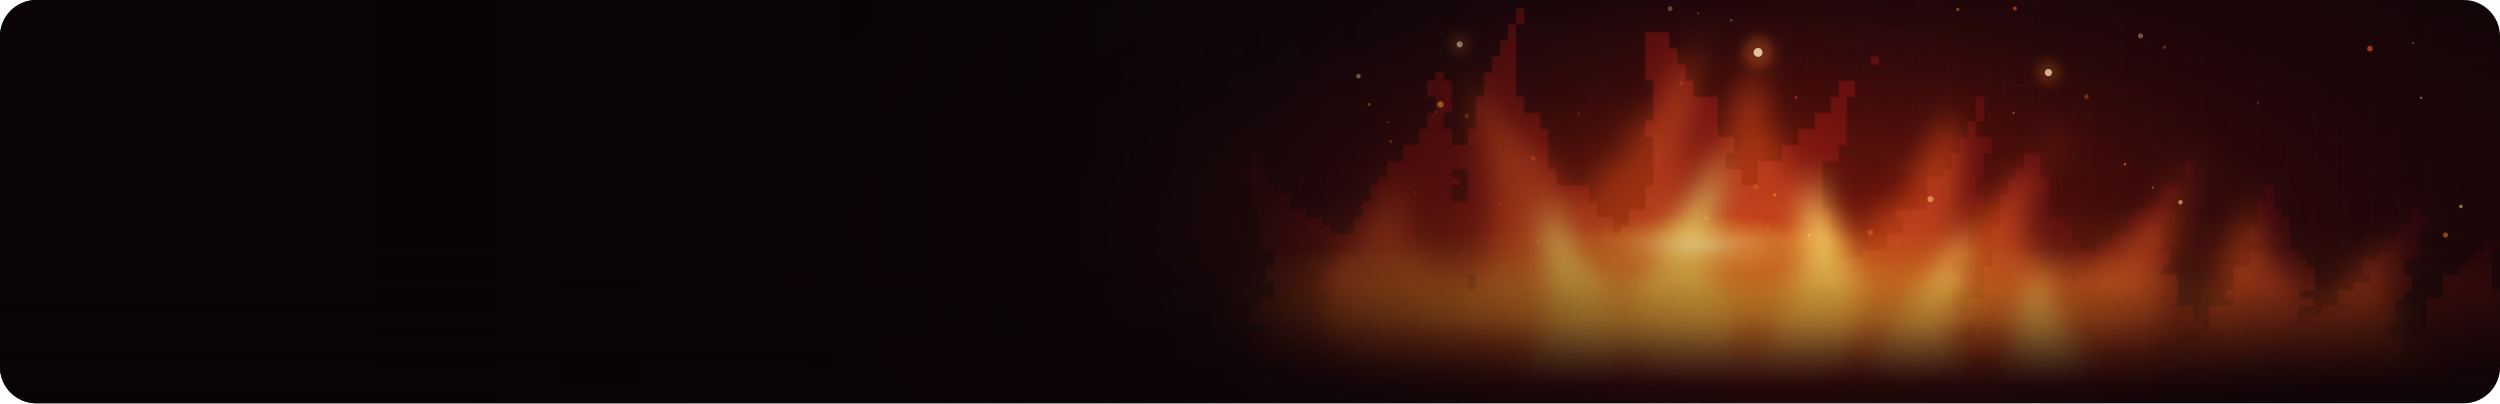
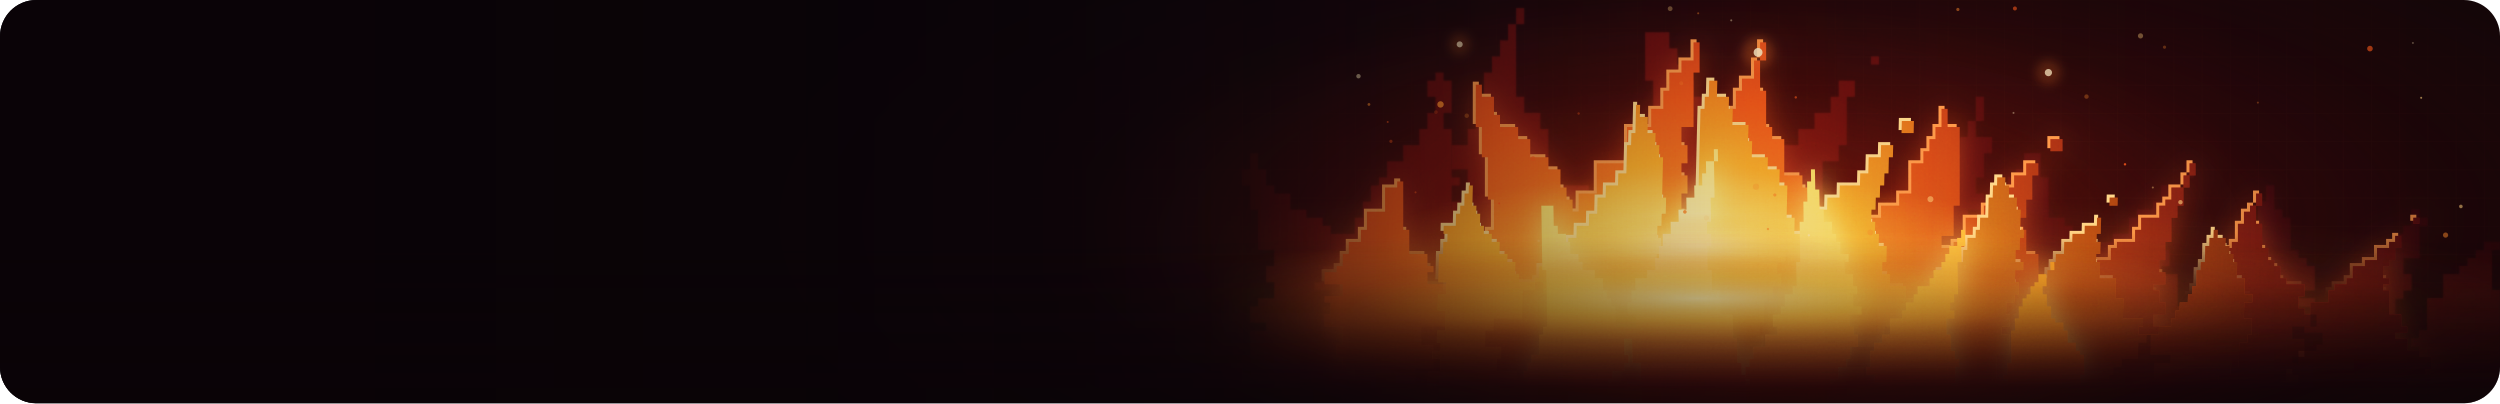
<svg xmlns="http://www.w3.org/2000/svg" viewBox="0 0 1240 200" width="1240" height="200" role="img" aria-label="Banner Wildfire">
  <defs>
    <g id="rdb-wildfire-0">
      <path d="M612,200h-8v-8h8v-4h-8v-8h12v-4h4v-8v-4h8v-4h-8v-8h4v-4h8v-8h-4v-4v-4h4v-8h-8v-4v-8v-4v-4h-4v-8v-4h-4v-8h4v-4v-4h4v4v4h4v8h4v4h8v8h8v4h8v4h4v8v4h12v8v4h4v4h12v8h4v4h-4v8h4v4h-4v4v8h8v4h-12v8v4h-8v8Z" />
      <path d="M680,200h-8v-8h-8v-8h-8v-8h12v-8h-12v-8v-8h4v-8h-8v-4h4v-8h8v-8h-4v-8h12v-8h4v-8h4v-8h4v-4h4v-8h8v-8h8v-8h4v-8h4v-8h-4v-8h4v-4h4v4h4v8v8h-4v8h4v8v8v8h4v4h-4v8v8h4v8v8h4v8v8v4h4v8h12v8h-8v8h16v8v8v8h-4v8Z" />
      <path d="M728,200v-12h-4v-8h8v-8h-8v-8h4v-12v-8h4v-8h-4v-8h-4v-12v-8h-4v-8h8v-8v-8h-8v-12h8v-8h4v-8v-8h4v-12h4v-8h4v-8h4v-8h8v-8h-4v8v8v8v8v12h4v8h8v8h4v8v12h4v8h16v8h4v8h8v8h4v12h4v8h16v8h-4v8h12v12h-20v8h12v8h-16v8h-4v12Z" />
      <path d="M772,200h-8v-12v-8h12v-8h-4v-8v-8h16v-12h-4v-8h12v-8v-8h8v-8h4v-8h8v-12h4v-8v-8v-8h-4v-8h4v-12v-8h-4v-8v-8v-8h4v-8v8h8v8h4v8h4v8h4v8h12v12v8h8v8h-4v8h8v8h8v12v8h4v8h-8v8h4v8h-8v8h4v12h-8v8h-4v8v8h-4v8h-4v12Z" />
      <path d="M856,200v-8h-8v-8h4v-8h-4v-8h-8v-8h8v-8h-8v-8h12v-8h-4v-8h4v-8h-4v-8h12v-8h4v-8h8v-8v-8h12v-8h8v-8h8v-8h8v-8h4v-8h12v-8h8v-4h-4v4h-4v8h-4v8h-4v8v8v8h-4v8h-8v8v8v8h4v8v8v8v8h12v8h-4v8h12v8h-4v8v8h8v8h-4v8v8Z" />
      <path d="M908,200h-8v-8h-4v-8v-8h4v-4h-4v-8h-4v-8h12v-4h-4v-8h20v-8h-8v-8h12v-4h12v-8h8v-8h-4v-4h16v-8v-8h8v-4h4v-8h4v-8h4v-8h4v-4v-8h4v8v4h-4v8h8v8h-4v8v4h-4v8h4v8h-8v4v8v8v4h-8v8h4v8h-4v8h4v4v8h-4v8h4v4v8v8v8Z" />
      <path d="M960,200v-8v-8h4v-4h4v-8h4v-4h8v-8h-8v-4h4v-8h8v-4v-8v-4h4v-8v-4v-8h4v-4v-8v-4h4v-8h4v-4h4v-8h8v-4h4v-8v8h-4v4v8v4h4v8v4v8h8v4h4v8h4v4h8v8v4v8h8v4h4v8h-16v4h4v8v4h-4v8v4h-8v8h-4v8Z" />
      <path d="M1032,200v-8v-4h-8v-8h4v-4h-8v-4h4v-8v-4h4v-8h-4v-4v-4h12v-8h-4v-4h8v-8v-4h8v-4h8v-8h4v-4h8v-4h4v-8h8v-4h8v-8h4v-4v4h-8v8h-4v4v8h-4v4v4h-4v8v4v4h4v8h-4v4h8v8v4v4h8v8h4v4h12v8h-12v4h12v4h-12v8v4v8Z" />
      <path d="M1072,200h4v-8h-12v-4h8v-4h8v-4h-12v-8h12v-4h4v-4h12v-4v-8h12v-4h-4v-4h4v-4v-8h8v-4v-4h4v-4h-4v-8h4v-4v-4v-4h4v-8h4v-4v4v8v4h4v4h4v4v8v4h4v4h4v4h4v8v4h-8v4h8v4h-8v8h4v4v4h4v4h-12v8v4h4v4h-12v4v8Z" />
      <path d="M1136,200h-4v-8v-4v-4h-8v-4h-4v-4h4v-4h16v-4v-8h4v-4h8v-4h8v-4v-4h8v-4h8v-4h-4v-8h8v-4h4v-4h4v-4h4v-4h4v-4v-4h4v-4v4v4h4v4h-4v4v4v4v4h-8v8h4v4v4h-4v4h-4v4v4v4h-4v8h8v4v4h-4v4h-4v4v4h4v4v8Z" />
      <path d="M1200,200h4v-8v-4h-8v-4v-4v-4h4v-4h-4v-4h4v-4h4v-4v-4v-4v-4h8v-4v-4v-4h8v-4h4v-4h4v-4h4v-4h8v-4h4v-4h4v-4v4h-4v4h-4v4v4h-4v4v4v4v4v4h4v4h4v4v4v4h4v4h4v4v4h8v4h4v4h-8v4h-8v4h-4v4h4v8Z" />
    </g>
    <g id="rdb-wildfire-1">
      <path d="M678,198h3v-6h-6v-3h-3v-6h-6v-6h-3v-6h3v-3v-6h-9v-6h3v-6h-3v-3h9v-6h-9v-6h6v-3h3v-6h3v-6h6v-6h3v-3v-6h9v-6v-6h6v-3h3v-6v6v3v6v6v6v3h3v6v6h9v6h3v3h-3v6h15v6v3h9v6v6h9v6h9v3v6h-6v6h6v6h-9v3h3v6Z" />
      <path d="M708,198h-3v-6h-3v-9h9v-6v-6h-6v-9h18v-6v-9h3v-6h9v-6h3v-9h3v-6h-3v-6h3v-9v-6h-3v-6v-9v-6h-3v-9v-6h-3v-6v-9v-6h3v6h6v9h3v6h9v6h6v9h9v6h6v9h3v6h3v6h12v9h-3v6h6v6h-3v9h9v6v6h-6v9h9v6h-12v9h-6v6h6v6h-6v9h-6v6Z" />
      <path d="M786,198h-3v-9h-12v-9h3v-6h-3v-9h-3v-9h-9v-9h12v-9h-9v-9h6v-6v-9h12v-9h3v-9h9v-9v-6h15v-9v-9h12v-9h6v-9h3v-9h6v-6h6v-9h3v-9v9v9v6h-3v9v9v9h-6v9h3v9h-3v6h3v9h-3v9h3v9h3v9h3v6h-3v9h12v9v9v9h9v9h9v6h-9v9v9Z" />
      <path d="M834,198v-9h-3v-6h3v-9h6v-9h-3v-6h9v-9h-6v-9h9v-6h-3v-9v-9h3v-6v-9v-9h3v-6h-3v-9h6v-9h3v-6v-9h3v-9h3v-6h6v-9h6v-9h-3v9v9v6h3v9v9h3v6h6v9v9h9v6h3v9h6v9h12v6h3v9h3v9h15v6h-12v9h9v9h-6v6h6v9h-3v9h-12v6h-9v9Z" />
      <path d="M894,198h-3v-6h-9v-9h-12v-6v-6h12v-6h-6v-9h6v-6h12v-6h6v-6h6v-9h15v-6h3v-6h3v-9h6v-6h9v-6h6v-6v-9h6v-6h3v-6h3v-6h3v-9h3v-6v6v9h6v6v6v6v9v6v6h-3v6v9h-6v6h6v6h-3v9h-3v6h3v6v6h-9v9h9v6v6h-6v6v9v6Z" />
      <path d="M963,198h3v-6h-9v-6v-6h-3v-6h6v-6h-9v-6h9v-6h-6v-6h3v-6h6v-6v-6h6v-6v-6h6v-6v-6h9v-6h3v-3h6v-6h6v-6h6v-6h9v-6h9v-6h-6v6h-3v6h-3v6h-3v6v6h-3v3v6h-3v6h3v6v6h6v6v6h6v6h6v6v6h15v6h-9v6h15v6h-6v6h3v6h-15v6v6Z" />
      <path d="M1020,198h-3v-6h-3v-6h-3v-3h-3v-6h-6v-6h-3v-6h12v-3h-6v-6h9v-6h6v-6h3v-3h6v-6h9v-6h9v-6h3v-3h9v-6h3v-6h9v-6h3v-3h3v-6h6v-6h6v-6h-3v6v6h-3v6v3h-3v6h-3v6v6h-3v3v6h-3v6h3v6h-6v3h3v6h3v6h-6v6h9v3h3v6h-6v6h3v6v3v6v6Z" />
      <path d="M1074,198v-6h3v-3v-6h3v-3h-3v-6h3v-3h9v-6h-3v-3h6v-6v-3h3v-6h3v-6h3v-3v-6v-3h3v-6h3v-3h3v-6v-3h3v-6h3v-3h6v-6h-3v6v3v6h3v3v6v3h3v6h3v3h3v6h3v3h9v6h-3v6h3v3h6v6h-6v3h9v6h-3v3h-9v6h-3v3h-3v6h-3v3h-3v6Z" />
      <path d="M1149,198h-3v-3h-6v-6v-3h-3v-3v-6h6v-3v-6h-6v-3v-3h9v-6v-3v-3h9v-6h3v-3h6v-3h3v-6h6v-3h6v-6h6v-3h3v-3h6v-6h6v-3h-3v3h-3v6h-3v3v3h-3v6h-3v3h-3v6h3v3h-3v3h3v6v3v3h6v6h3v3h-6v3h6v6h6v3h6v6h-3v3h3v3h-12v6h3v3Z" />
    </g>
    <g id="rdb-wildfire-2">
      <path d="M712,198h-2v-4h-2v-6v-4h6v-6h-4v-4h4v-4h-2v-6h4v-4v-6h-4v-4v-4h4v-6h-4v-4v-6v-4h2v-6h2v-4h-2v-4h6v-6h2v-4h2v-6h4v-4h-2v4h2v6h2v4h2v6h2v4h4v4h4v6h4v4h4v6h2v4h12v6h6v4h-4v4h6v6h12v4h4v6h4v4h-10v4h8v6h-2v4h-8v6h-8v4Z" />
      <path d="M764,198h-12v-6v-8h-10v-6h2v-6h-8v-8h4v-6h14v-6v-8h6v-6h2v-6h6v-6h8v-8h4v-6h6v-6h4v-8h4v-6h6v-6h4v-8v-6h2v-6h2v-8v-6h2v6h4v8h4v6h2v6h2v8v6v6h2v8h-2v6h-2v6h2v8h-2v6v6v6v8h6v6h6v6h-2v8h2v6v6h4v8h-6v6Z" />
      <path d="M808,198h4v-8h-8v-8h4v-6h-2v-8h8v-8h8v-8v-6h10v-8h-2v-8h6v-8h4v-6h2v-8h-2v-8v-8v-8v-6v-8v-8v-8h2v-6h2v-8h2v-8v8h2v8h6v6h2v8h8v8h2v8h8v6h6v8h4v8v8h4v8h6v6h10v8h-8v8h8v8h-4v6v8h4v8h-10v8h-4v6h-10v8h-2v8Z" />
      <path d="M888,198h-4v-6h-2v-6h-6v-6h2v-8h-4v-6h-2v-6h2v-6v-6h4v-6h4v-6h-2v-6h4v-8h8v-6h4v-6h4v-6h4v-6h6v-6h10v-6h4v-8h6v-6h8v-6h8v-6h-6v6h-2v6h-2v6h-2v8h-2v6h-2v6h-2v6h-2v6h2v6h2v6h4v8h-2v6h4v6h8v6h4v6h8v6h2v6h-2v6h10v8h-4v6h-4v6h-6v6Z" />
      <path d="M932,198h-2v-6h-6v-4v-6h-8v-6h2v-4h16v-6v-4h8v-6h2v-6h6v-4h8v-6h2v-6h8v-4h4v-6h2v-6h4v-4h2v-6h4v-4v-6h2v-6h2v-4h2v-6v6h2v4h2v6h4v6h2v4v6h2v4h-2v6h-2v6h4v4h-4v6h2v6h-2v4h-4v6h2v6h-4v4h4v6v4h-6v6v6h-2v4v6Z" />
      <path d="M1002,198h2v-4h-4v-6v-4h-2v-4h6v-4h-2v-6h4v-4h-4v-4h6v-4h-2v-6h2v-4h-2v-4h6v-6h2v-4h2v-4h2v-4h4v-6h4v-4h6v-4h6v-4h4v-6h6v-4h-4v4h-2v6h-2v4v4h-2v4h2v6h-2v4h2v4v4h8v6v4h4v4v6h10v4h-2v4h6v4v6h10v4h-8v4v4h-10v6h-2v4Z" />
      <path d="M1050,198h-6v-4h6v-4h-4v-4h2v-4h4v-4h8v-4v-4h4v-4h6v-4h6v-4h2v-4h2v-4h4v-4h2v-4h2v-4v-4h2v-4h2v-4v-4h2v-4h2v-4h2v-4v4v4h4v4h2v4h2v4h2v4v4h4v4v4h4v4h-4v4v4h4v4v4h-2v4h-4v4v4v4h-4v4h-6v4h2v4h-4v4Z" />
    </g>
    <g id="rdb-wildfire-3">
      <path d="M758,198v-4v-6h-2v-4h2v-4h2v-4h4v-6v-4h2v-4h2v-4v-6v-4v-4v-6v-4h-2v-4v-4v-6v-4v-4v-4v-6h2v-4v4h4v6v4h2v4h4v4h2v6h4v4h2v4h6v4h4v6h2v4h2v4h2v6v4h4v4v4v6h2v4h-2v4h-6v4h-2v6h-2v4Z" />
      <path d="M822,198h-4v-6h-4v-6v-6h-4v-6v-6h-4v-6h6v-6h-4v-6h2v-6h2v-6h6v-4h4v-6h2v-6h2v-6h4v-6h4v-6h4v-6h4v-6h4v-6h2v-6h4v-6h2v-6v6v6h-2v6v6v6h-2v6v6h-2v6h2v6h-2v6v6h2v4v6h4v6v6h6v6v6h2v6v6h2v6h2v6h-4v6Z" />
      <path d="M868,198h2v-6h-2v-4h-2v-6h2v-4h2v-6h6v-6h6v-4h-2v-6h4v-4h2v-6h4v-4h2v-6v-6h2v-4v-6v-4v-6h2v-6v-4h2v-6v-4h4v-6h-2v6h2v4h2v6v4h2v6h4v6h2v4h2v6h4v4h-2v6h4v6h2v4h-2v6h4v4h-6v6h2v4h2v6h-4v6h-2v4h-4v6h-4v4v6Z" />
      <path d="M936,198v-4h-2v-4h-4v-4h-4v-4h2v-4v-4h2v-4h4v-4h4v-4v-4h6v-4h2v-4h4v-4h2v-4h6v-4h2v-4h4v-4h2v-4h2v-4h4v-4h2v-4h2v-4v4v4v4h-2v4v4h-2v4v4v4v4h-2v4h-2v4h2v4h-4v4v4h2v4v4h2v4h2v4h-2v4v4h-2v4h2v4Z" />
      <path d="M994,198v-4v-2h2v-4h-2v-2h2v-4v-2h2v-4v-2v-4v-2v-4h2v-4v-2h2v-4v-2h2v-4h2v-2h2v-4h2v-2h2v-4h4v-2h4v-4h-2v4h-2v2v4v2h-2v4h2v2v4h2v2v4h2v2h4v4h2v4v2h4v4h2v2h2v4v2v4h-2v2v4h-2v2h-6v4Z" />
    </g>
    <radialGradient id="rdb-wildfire-4" cx="836" cy="120" r="520" gradientUnits="userSpaceOnUse" gradientTransform="translate(836,120) scale(1,0.6) translate(-836,-120)">
      <stop offset="0" stop-color="#b02214" />
      <stop offset="0.25" stop-color="#7a1410" />
      <stop offset="0.6" stop-color="#46090f" />
      <stop offset="1" stop-color="#26060c" />
    </radialGradient>
    <radialGradient id="rdb-wildfire-5" cx="836" cy="120" r="470" gradientUnits="userSpaceOnUse" gradientTransform="translate(836,120) scale(1,0.5) translate(-836,-120)">
      <stop offset="0" stop-color="#ff9a2a" />
      <stop offset="0.3" stop-color="#f45a1a" />
      <stop offset="0.65" stop-color="#b82418" />
      <stop offset="1" stop-color="#6a0e12" />
    </radialGradient>
    <radialGradient id="rdb-wildfire-6" cx="836" cy="120" r="400" gradientUnits="userSpaceOnUse" gradientTransform="translate(836,120) scale(1,0.5) translate(-836,-120)">
      <stop offset="0" stop-color="#ffe680" />
      <stop offset="0.2" stop-color="#ffb02c" />
      <stop offset="0.5" stop-color="#f26a16" />
      <stop offset="1" stop-color="#c02a18" />
    </radialGradient>
    <radialGradient id="rdb-wildfire-7" cx="836" cy="120" r="220" gradientUnits="userSpaceOnUse" gradientTransform="translate(836,120) scale(1,0.8) translate(-836,-120)">
      <stop offset="0" stop-color="#fff2bc" />
      <stop offset="0.35" stop-color="#ffe068" />
      <stop offset="0.75" stop-color="#ffb02a" />
      <stop offset="1" stop-color="#ff8a1e" />
    </radialGradient>
    <linearGradient id="rdb-wildfire-8" x1="0" y1="146" x2="0" y2="200" gradientUnits="userSpaceOnUse">
      <stop offset="0" stop-color="#ffa020" stop-opacity="0" />
      <stop offset="0.4" stop-color="#f2601a" stop-opacity="0.5" />
      <stop offset="1" stop-color="#b01a0c" stop-opacity="0.88" />
    </linearGradient>
    <linearGradient id="rdb-wildfire-9" x1="900" y1="0" x2="1240" y2="0" gradientUnits="userSpaceOnUse">
      <stop offset="0" stop-color="#2a0408" stop-opacity="0" />
      <stop offset="0.5" stop-color="#2a0408" stop-opacity="0.35" />
      <stop offset="1" stop-color="#2a0408" stop-opacity="0.68" />
    </linearGradient>
    <linearGradient id="rdb-wildfire-a" x1="0" y1="0" x2="1240" y2="0" gradientUnits="userSpaceOnUse">
      <stop offset="0" stop-color="#050710" />
      <stop offset="0.5" stop-color="#0a070e" />
      <stop offset="0.7" stop-color="#14060a" />
      <stop offset="1" stop-color="#100508" />
    </linearGradient>
    <pattern id="rdb-wildfire-b" width="14" height="14" patternUnits="userSpaceOnUse" x="0" y="0">
      <path d="M14,0 L0,0 L0,14" fill="none" stroke="#ff7a3a" stroke-width="0.5" />
    </pattern>
    <radialGradient id="rdb-wildfire-c">
      <stop offset="0" stop-color="#fff" />
      <stop offset="0.55" stop-color="#fff" stop-opacity="0.45" />
      <stop offset="1" stop-color="#fff" stop-opacity="0" />
    </radialGradient>
    <mask id="rdb-wildfire-d" maskUnits="userSpaceOnUse" x="0" y="0" width="1240" height="200">
      <ellipse cx="956" cy="90" rx="520" ry="120" fill="url(#rdb-wildfire-c)" />
    </mask>
    <radialGradient id="rdb-wildfire-e">
      <stop offset="0" stop-color="#7a0e0a" stop-opacity="0.5" />
      <stop offset="0.3" stop-color="#7a0e0a" stop-opacity="0.35" />
      <stop offset="0.65" stop-color="#7a0e0a" stop-opacity="0.11" />
      <stop offset="1" stop-color="#7a0e0a" stop-opacity="0" />
    </radialGradient>
    <radialGradient id="rdb-wildfire-f">
      <stop offset="0" stop-color="#ff3a12" stop-opacity="0.32" />
      <stop offset="0.3" stop-color="#ff3a12" stop-opacity="0.224" />
      <stop offset="0.65" stop-color="#ff3a12" stop-opacity="0.07" />
      <stop offset="1" stop-color="#ff3a12" stop-opacity="0" />
    </radialGradient>
    <linearGradient id="rdb-wildfire-g" x1="600" y1="0" x2="1240" y2="0" gradientUnits="userSpaceOnUse">
      <stop offset="0" stop-color="#fff" stop-opacity="0" />
      <stop offset="0.1" stop-color="#fff" />
      <stop offset="0.7" stop-color="#fff" />
      <stop offset="1" stop-color="#fff" stop-opacity="0.6" />
    </linearGradient>
    <mask id="rdb-wildfire-h" maskUnits="userSpaceOnUse" x="-50" y="-50" width="1340" height="300">
      <rect x="0" y="0" width="1240" height="200" fill="url(#rdb-wildfire-g)" />
    </mask>
    <linearGradient id="rdb-wildfire-i" x1="0" y1="124" x2="0" y2="200" gradientUnits="userSpaceOnUse">
      <stop offset="0" stop-color="#ff5a1a" stop-opacity="0" />
      <stop offset="0.3" stop-color="#d02a10" stop-opacity="0.55" />
      <stop offset="0.7" stop-color="#7a1008" stop-opacity="0.75" />
      <stop offset="1" stop-color="#4a0808" stop-opacity="0.8" />
    </linearGradient>
    <filter id="rdb-wildfire-j" filterUnits="userSpaceOnUse" x="-120" y="-120" width="1480" height="440" color-interpolation-filters="sRGB">
      <feGaussianBlur stdDeviation="0.6" />
    </filter>
    <filter id="rdb-wildfire-k" filterUnits="userSpaceOnUse" x="-120" y="-120" width="1480" height="440" color-interpolation-filters="sRGB">
      <feGaussianBlur stdDeviation="7" />
    </filter>
    <linearGradient id="rdb-wildfire-l" x1="0" y1="116" x2="0" y2="146" gradientUnits="userSpaceOnUse">
      <stop offset="0" stop-color="#fff" />
      <stop offset="1" stop-color="#fff" stop-opacity="0" />
    </linearGradient>
    <mask id="rdb-wildfire-m" maskUnits="userSpaceOnUse" x="-50" y="-50" width="1340" height="300">
      <rect x="-50" y="-50" width="1340" height="300" fill="url(#rdb-wildfire-l)" />
    </mask>
    <linearGradient id="rdb-wildfire-n" x1="0" y1="116" x2="0" y2="146" gradientUnits="userSpaceOnUse">
      <stop offset="0" stop-color="#fff" />
      <stop offset="1" stop-color="#fff" stop-opacity="0" />
    </linearGradient>
    <mask id="rdb-wildfire-o" maskUnits="userSpaceOnUse" x="-50" y="-50" width="1340" height="300">
      <rect x="-50" y="-50" width="1340" height="300" fill="url(#rdb-wildfire-n)" />
    </mask>
    <filter id="rdb-wildfire-p" filterUnits="userSpaceOnUse" x="-120" y="-120" width="1480" height="440" color-interpolation-filters="sRGB">
      <feGaussianBlur stdDeviation="7" />
    </filter>
    <radialGradient id="rdb-wildfire-q" cx="0.5" cy="0.5" r="0.5">
      <stop offset="0" stop-color="#ffd45a" stop-opacity="0.8" />
      <stop offset="0.4" stop-color="#ffaa28" stop-opacity="0.5" />
      <stop offset="1" stop-color="#ff7a14" stop-opacity="0" />
    </radialGradient>
    <radialGradient id="rdb-wildfire-r" cx="0.5" cy="0.5" r="0.5">
      <stop offset="0" stop-color="#fff4b8" stop-opacity="0.7" />
      <stop offset="0.5" stop-color="#ffe070" stop-opacity="0.35" />
      <stop offset="1" stop-color="#ffc030" stop-opacity="0" />
    </radialGradient>
    <linearGradient id="rdb-wildfire-s" x1="0" y1="140" x2="0" y2="192" gradientUnits="userSpaceOnUse">
      <stop offset="0" stop-color="#fff" />
      <stop offset="1" stop-color="#fff" stop-opacity="0" />
    </linearGradient>
    <mask id="rdb-wildfire-t" maskUnits="userSpaceOnUse" x="-50" y="-50" width="1340" height="300">
      <rect x="-50" y="-50" width="1340" height="300" fill="url(#rdb-wildfire-s)" />
    </mask>
    <radialGradient id="rdb-wildfire-u">
      <stop offset="0" stop-color="#ff8a1e" stop-opacity="0.42" />
      <stop offset="0.3" stop-color="#ff8a1e" stop-opacity="0.294" />
      <stop offset="0.65" stop-color="#ff8a1e" stop-opacity="0.092" />
      <stop offset="1" stop-color="#ff8a1e" stop-opacity="0" />
    </radialGradient>
    <radialGradient id="rdb-wildfire-v">
      <stop offset="0" stop-color="#ffc23a" stop-opacity="0.55" />
      <stop offset="0.3" stop-color="#ffc23a" stop-opacity="0.385" />
      <stop offset="0.65" stop-color="#ffc23a" stop-opacity="0.121" />
      <stop offset="1" stop-color="#ffc23a" stop-opacity="0" />
    </radialGradient>
    <radialGradient id="rdb-wildfire-w" cx="0.5" cy="0.5" r="0.5">
      <stop offset="0" stop-color="#fff2b0" stop-opacity="0.85" />
      <stop offset="0.5" stop-color="#ffd24a" stop-opacity="0.45" />
      <stop offset="1" stop-color="#ffa020" stop-opacity="0" />
    </radialGradient>
    <linearGradient id="rdb-wildfire-x" x1="0" y1="158" x2="0" y2="198" gradientUnits="userSpaceOnUse">
      <stop offset="0" stop-color="#fff" />
      <stop offset="1" stop-color="#fff" stop-opacity="0" />
    </linearGradient>
    <mask id="rdb-wildfire-y" maskUnits="userSpaceOnUse" x="-50" y="-50" width="1340" height="300">
      <rect x="-50" y="-50" width="1340" height="300" fill="url(#rdb-wildfire-x)" />
    </mask>
    <linearGradient id="rdb-wildfire-z" x1="0" y1="1" x2="1" y2="0">
      <stop offset="0" stop-color="#ff6a1a" stop-opacity="0" />
      <stop offset="1" stop-color="#ffe2a0" stop-opacity="0.95" />
    </linearGradient>
    <filter id="rdb-wildfire-10" filterUnits="userSpaceOnUse" x="-120" y="-120" width="1480" height="440" color-interpolation-filters="sRGB">
      <feGaussianBlur stdDeviation="2.4" />
    </filter>
    <filter id="rdb-wildfire-11" filterUnits="userSpaceOnUse" x="-120" y="-120" width="1480" height="440" color-interpolation-filters="sRGB">
      <feGaussianBlur stdDeviation="2.4" />
    </filter>
    <filter id="rdb-wildfire-12" filterUnits="userSpaceOnUse" x="-120" y="-120" width="1480" height="440" color-interpolation-filters="sRGB">
      <feGaussianBlur stdDeviation="2.4" />
    </filter>
    <clipPath id="rdb-wildfire-13">
      <rect x="0" y="0" width="1240" height="200" rx="18" />
    </clipPath>
    <filter id="rdb-wildfire-14" x="0" y="0" width="100%" height="100%" color-interpolation-filters="sRGB">
      <feTurbulence type="fractalNoise" baseFrequency="0.8" numOctaves="2" seed="11" stitchTiles="stitch" />
      <feColorMatrix type="saturate" values="0" />
    </filter>
    <linearGradient id="rdb-wildfire-15" x1="0" y1="0" x2="1240" y2="0" gradientUnits="userSpaceOnUse">
      <stop offset="0" stop-color="#0a0306" stop-opacity="0.97" />
      <stop offset="0.15" stop-color="#0a0306" stop-opacity="0.95" />
      <stop offset="0.3" stop-color="#0a0306" stop-opacity="0.88" />
      <stop offset="0.42" stop-color="#0a0306" stop-opacity="0.72" />
      <stop offset="0.52" stop-color="#0a0306" stop-opacity="0.5" />
      <stop offset="0.6" stop-color="#0a0306" stop-opacity="0.28" />
      <stop offset="0.7" stop-color="#0a0306" stop-opacity="0.08" />
      <stop offset="0.78" stop-color="#0a0306" stop-opacity="0" />
    </linearGradient>
    <linearGradient id="rdb-wildfire-16" x1="0" y1="118" x2="0" y2="200" gradientUnits="userSpaceOnUse">
      <stop offset="0" stop-color="#0a0306" stop-opacity="0" />
      <stop offset="1" stop-color="#0a0306" stop-opacity="0.55" />
    </linearGradient>
  </defs>
  <g clip-path="url(#rdb-wildfire-13)">
    <rect x="0" y="0" width="1240" height="200" fill="url(#rdb-wildfire-a)" />
    <rect x="0" y="0" width="1240" height="200" fill="url(#rdb-wildfire-b)" opacity="0.05" mask="url(#rdb-wildfire-d)" />
    <ellipse cx="876" cy="110" rx="520" ry="190" fill="url(#rdb-wildfire-e)" />
    <ellipse cx="836" cy="120" rx="300" ry="120" fill="url(#rdb-wildfire-f)" />
    <g mask="url(#rdb-wildfire-h)">
      <g mask="url(#rdb-wildfire-t)">
        <g filter="url(#rdb-wildfire-j)">
          <use href="#rdb-wildfire-0" fill="url(#rdb-wildfire-4)" opacity="0.9" />
          <use href="#rdb-wildfire-0" fill="url(#rdb-wildfire-i)" opacity="0.8" />
          <use href="#rdb-wildfire-0" fill="url(#rdb-wildfire-9)" />
        </g>
        <use href="#rdb-wildfire-1" fill="#ff5a1a" opacity="0.5" filter="url(#rdb-wildfire-k)" style="mix-blend-mode:screen" />
+         <g transform="translate(836,198)">
+           <g transform="skewX(0)">
+             <g transform="translate(-836,-198)">
+               <g mask="url(#rdb-wildfire-m)">
+                 <use href="#rdb-wildfire-1" fill="#ff9a4a" transform="translate(-1.5,-1.5)" />
+               </g>
+               <use href="#rdb-wildfire-1" fill="url(#rdb-wildfire-5)" />
+               <use href="#rdb-wildfire-1" fill="url(#rdb-wildfire-i)" />
+               <use href="#rdb-wildfire-1" fill="url(#rdb-wildfire-9)" />
+             </g>
+           </g>
+         </g>
+         <g transform="translate(836,198)">
+           <g transform="skewX(-1.3731)">
+             <g transform="translate(-836,-198)">
+               <g mask="url(#rdb-wildfire-o)">
+                 <use href="#rdb-wildfire-2" fill="#ffd88a" transform="translate(-1.5,-1.5)" />
+               </g>
+               <use href="#rdb-wildfire-2" fill="url(#rdb-wildfire-6)" />
+               <use href="#rdb-wildfire-2" fill="url(#rdb-wildfire-i)" />
+               <use href="#rdb-wildfire-2" fill="url(#rdb-wildfire-9)" />
+             </g>
+           </g>
+         </g>
        <use href="#rdb-wildfire-3" fill="#ffd860" opacity="1" filter="url(#rdb-wildfire-p)" style="mix-blend-mode:screen" />
+         <g transform="translate(836,198)">
+           <g transform="skewX(0.9)">
+             <g transform="translate(-836,-198)">
+               <use href="#rdb-wildfire-3" fill="url(#rdb-wildfire-7)" />
+               <use href="#rdb-wildfire-3" fill="url(#rdb-wildfire-8)" />
+             </g>
+           </g>
+         </g>
+         <ellipse cx="842" cy="124" rx="160" ry="38" fill="url(#rdb-wildfire-q)" style="mix-blend-mode:screen" opacity="1" />
        <ellipse cx="842" cy="122" rx="64" ry="16" fill="url(#rdb-wildfire-r)" />
      </g>
    </g>
    <g mask="url(#rdb-wildfire-h)">
      <g mask="url(#rdb-wildfire-y)">
        <ellipse cx="836" cy="154" rx="440" ry="60" fill="url(#rdb-wildfire-u)" />
        <ellipse cx="842" cy="150" rx="270" ry="38" fill="url(#rdb-wildfire-v)" />
+         <ellipse cx="842" cy="148" rx="170" ry="22" fill="url(#rdb-wildfire-w)" opacity="1" />
      </g>
    </g>
    <circle cx="679" cy="51.8" r="0.7" fill="#ff8a2a" opacity="0.73" />
    <circle cx="1200.9" cy="48.5" r="0.5" fill="#ffcf7a" opacity="0.59" />
    <circle cx="763.2" cy="119.5" r="0.6" fill="#ffcf7a" opacity="0.34" />
    <circle cx="727.5" cy="57.4" r="1.1" fill="#ff8a2a" opacity="0.34" />
    <circle cx="858.7" cy="10.1" r="0.5" fill="#ffe9b8" opacity="0.43" />
    <circle cx="1034.9" cy="47.9" r="1.1" fill="#ff8a2a" opacity="0.31" />
    <circle cx="876.9" cy="113.6" r="0.6" fill="#ff8a2a" opacity="0.62" />
    <circle cx="1196.8" cy="21.3" r="0.5" fill="#ffe9b8" opacity="0.29" />
    <circle cx="743.6" cy="100.9" r="0.5" fill="#ff5a1a" opacity="0.86" />
    <circle cx="890.7" cy="48.3" r="0.6" fill="#ff5a1a" opacity="0.59" />
    <circle cx="673.8" cy="37.8" r="1.1" fill="#ffe9b8" opacity="0.66" />
    <circle cx="1119.9" cy="50.9" r="0.5" fill="#ff8a2a" opacity="0.31" />
    <circle cx="1061.7" cy="17.8" r="1.3" fill="#ffcf7a" opacity="0.37" />
    <circle cx="1220.6" cy="102.4" r="0.9" fill="#ffcf7a" opacity="0.52" />
    <circle cx="1081.5" cy="100.3" r="1.1" fill="#ffcf7a" opacity="0.6" />
    <circle cx="712.2" cy="55.6" r="0.9" fill="#ff5a1a" opacity="0.3" />
    <circle cx="688.3" cy="60.5" r="0.5" fill="#ff5a1a" opacity="0.61" />
    <circle cx="846.4" cy="108.1" r="1.3" fill="#ffcf7a" opacity="0.27" />
    <circle cx="957.5" cy="98.8" r="1.5" fill="#ffcf7a" opacity="0.54" />
    <circle cx="880.3" cy="96.7" r="0.8" fill="#ff8a2a" opacity="0.66" />
    <circle cx="1067.8" cy="93" r="0.5" fill="#ffcf7a" opacity="0.41" />
    <circle cx="828.4" cy="4.3" r="1.2" fill="#ffcf7a" opacity="0.36" />
    <circle cx="1213" cy="116.6" r="1.3" fill="#ff8a2a" opacity="0.47" />
    <circle cx="783" cy="56.3" r="0.6" fill="#ff5a1a" opacity="0.4" />
    <circle cx="689.9" cy="70.1" r="0.8" fill="#ff5a1a" opacity="0.51" />
    <circle cx="702.1" cy="95.4" r="0.5" fill="#ff5a1a" opacity="0.58" />
    <circle cx="1175.5" cy="24.1" r="1.4" fill="#ff5a1a" opacity="0.58" />
    <circle cx="871" cy="92.6" r="1.6" fill="#ff8a2a" opacity="0.27" />
    <circle cx="760.4" cy="78.6" r="1.2" fill="#ff5a1a" opacity="0.53" />
    <circle cx="833.9" cy="41.3" r="1" fill="#ff8a2a" opacity="0.27" />
    <circle cx="998.7" cy="56" r="0.5" fill="#ffe9b8" opacity="0.38" />
    <circle cx="835.7" cy="105.1" r="0.9" fill="#ff8a2a" opacity="0.82" />
    <circle cx="1054" cy="81.5" r="0.6" fill="#ff5a1a" opacity="0.81" />
    <circle cx="971.1" cy="4.7" r="0.8" fill="#ff8a2a" opacity="0.48" />
    <circle cx="842.3" cy="6.6" r="0.5" fill="#ff8a2a" opacity="0.46" />
    <circle cx="927.7" cy="115.3" r="1.5" fill="#ff8a2a" opacity="0.33" />
    <circle cx="714.5" cy="51.8" r="1.6" fill="#ff8a2a" opacity="0.88" />
    <circle cx="1073.6" cy="23.4" r="0.8" fill="#ff8a2a" opacity="0.3" />
    <circle cx="897.2" cy="116.7" r="0.6" fill="#ffe9b8" opacity="0.54" />
    <circle cx="999.4" cy="4.2" r="1" fill="#ff5a1a" opacity="0.56" />
    <circle cx="872" cy="26" r="7.7" fill="#ff7a2a" opacity="0.28" filter="url(#rdb-wildfire-10)" />
    <circle cx="872" cy="26" r="2.2" fill="#fff0c8" opacity="0.85" />
    <circle cx="1016" cy="36" r="6.2" fill="#ff7a2a" opacity="0.2" filter="url(#rdb-wildfire-11)" />
    <circle cx="1016" cy="36" r="1.8" fill="#fff0c8" opacity="0.7" />
    <circle cx="724" cy="22" r="5.3" fill="#ff7a2a" opacity="0.2" filter="url(#rdb-wildfire-12)" />
    <circle cx="724" cy="22" r="1.5" fill="#fff0c8" opacity="0.7" />
    <rect x="0" y="0" width="1240" height="200" filter="url(#rdb-wildfire-14)" opacity="0.09" style="mix-blend-mode:overlay" />
    <rect x="0" y="0" width="1240" height="200" fill="url(#rdb-wildfire-15)" />
    <rect x="0" y="118" width="1240" height="82" fill="url(#rdb-wildfire-16)" />
  </g>
</svg>
